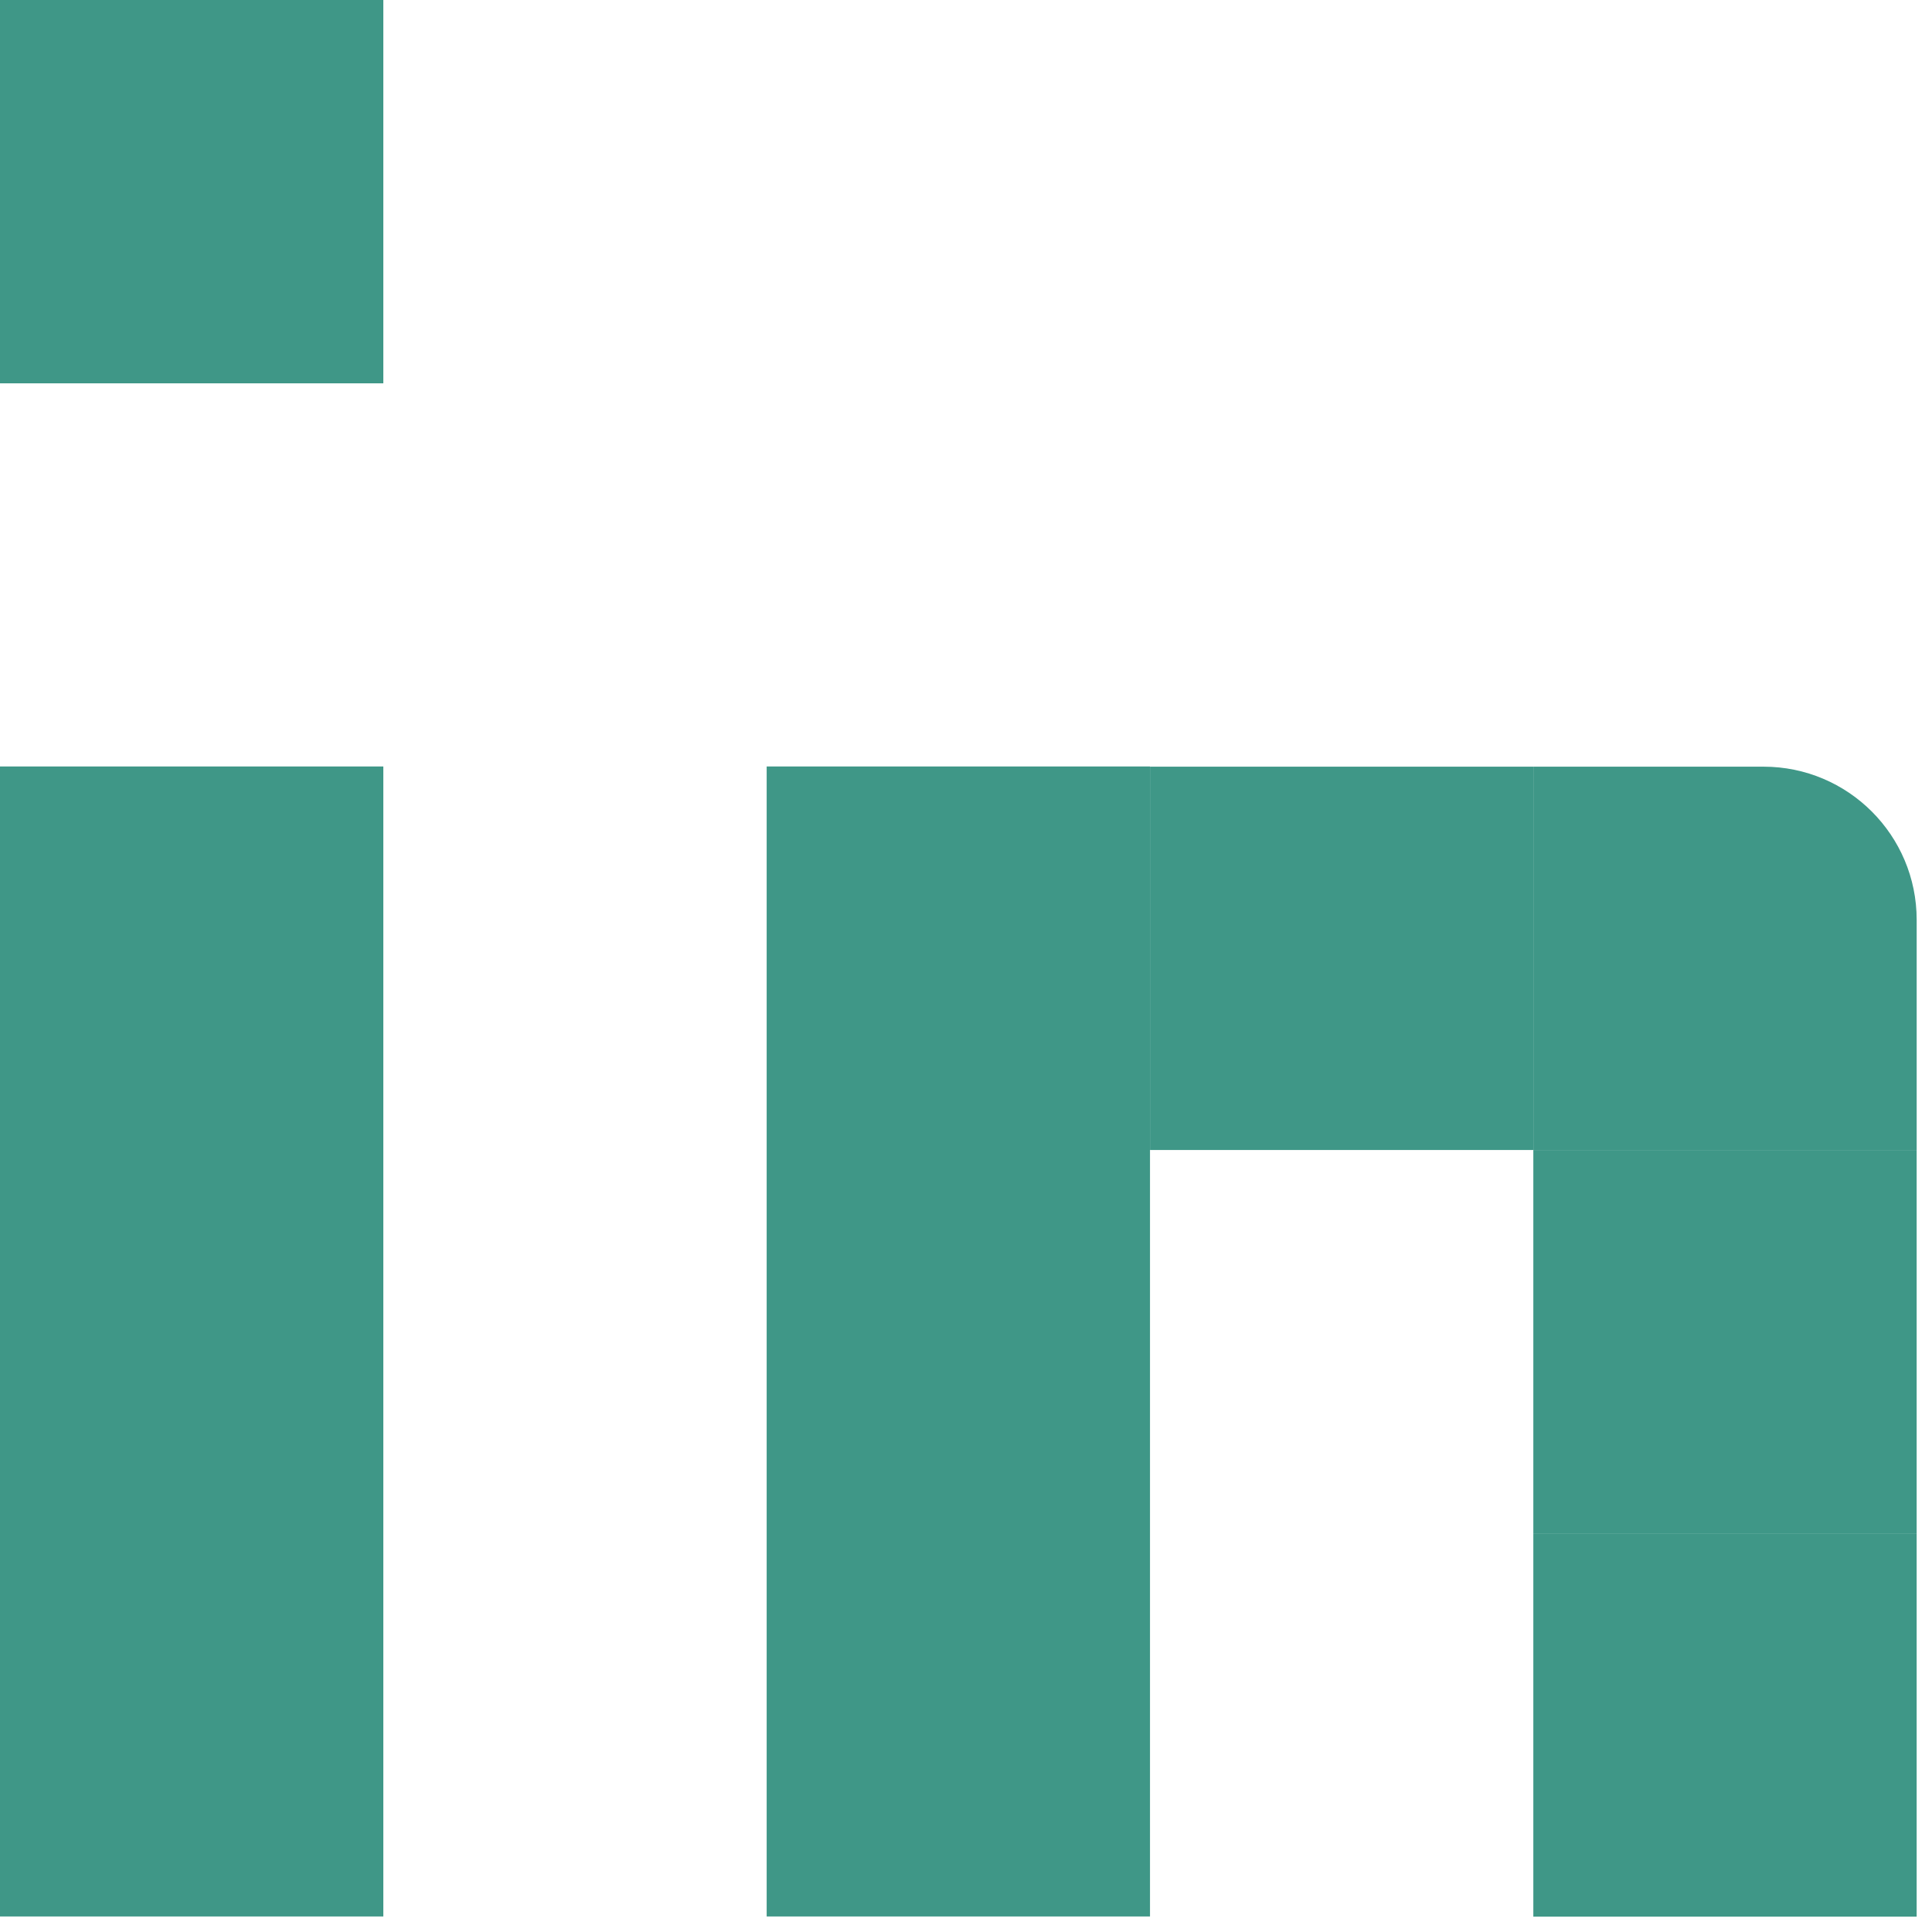
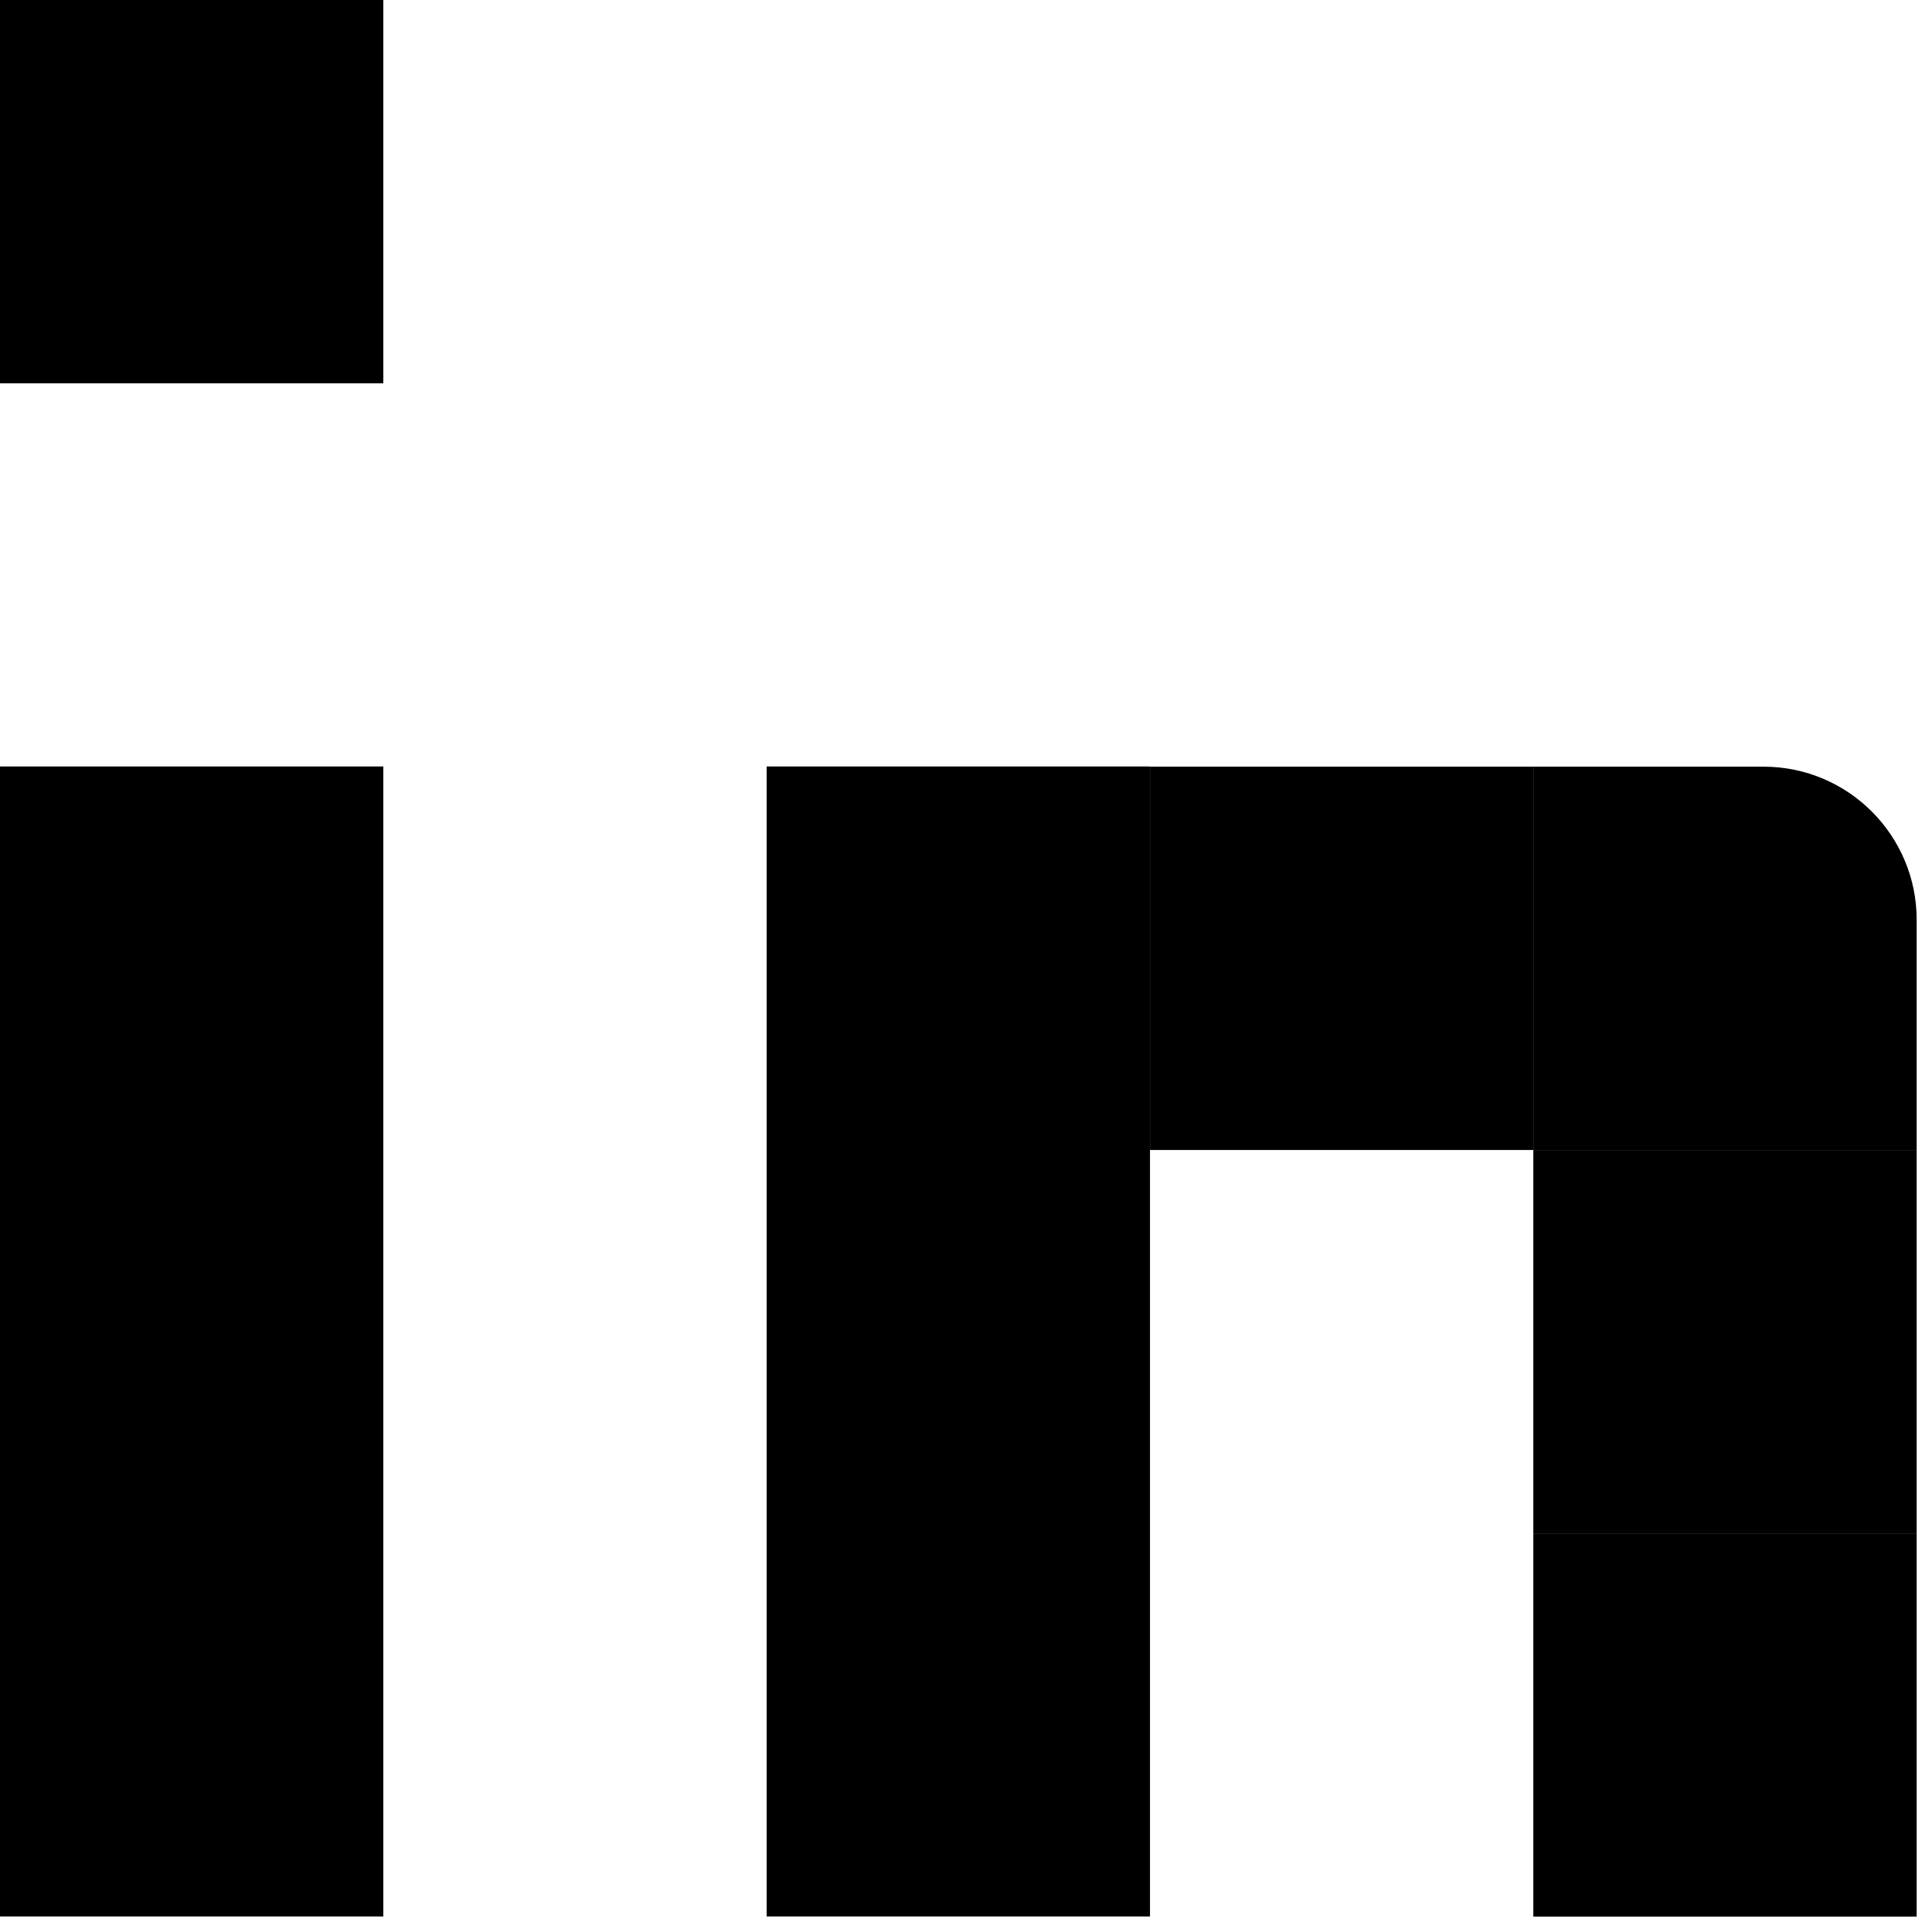
<svg xmlns="http://www.w3.org/2000/svg" width="100%" height="100%" viewBox="0 0 105 105" version="1.1" xml:space="preserve" style="fill-rule:evenodd;clip-rule:evenodd;stroke-linejoin:round;stroke-miterlimit:2;">
  <g>
-     <rect x="0" y="41.656" width="20.833" height="62.5" style="fill:#3f9787;" />
-     <rect x="41.667" y="41.656" width="20.833" height="62.5" style="fill:#3f9787;" />
-     <rect x="0" y="0" width="20.833" height="20.833" style="fill:#3f9787;" />
-     <rect x="62.5" y="41.667" width="20.833" height="20.833" style="fill:#3f9787;" />
-     <path d="M104.167,49.992c-0,-4.598 -3.728,-8.325 -8.325,-8.325l-12.509,-0l0,20.833l20.834,0l-0,-12.508Z" style="fill:#3f9787;" />
-     <rect x="83.333" y="62.5" width="20.833" height="20.833" style="fill:#3f9787;" />
-     <rect x="83.333" y="83.333" width="20.833" height="20.833" style="fill:#3f9787;" />
+     <rect x="0" y="41.656" width="20.833" height="62.5" style="fill:#000000;" />
+     <rect x="41.667" y="41.656" width="20.833" height="62.5" style="fill:#000000;" />
+     <rect x="0" y="0" width="20.833" height="20.833" style="fill:#000000;" />
+     <rect x="62.5" y="41.667" width="20.833" height="20.833" style="fill:#000000;" />
+     <path d="M104.167,49.992c-0,-4.598 -3.728,-8.325 -8.325,-8.325l-12.509,-0l0,20.833l20.834,0l-0,-12.508Z" style="fill:#000000;" />
+     <rect x="83.333" y="62.5" width="20.833" height="20.833" style="fill:#000000;" />
+     <rect x="83.333" y="83.333" width="20.833" height="20.833" style="fill:#000000;" />
  </g>
</svg>
